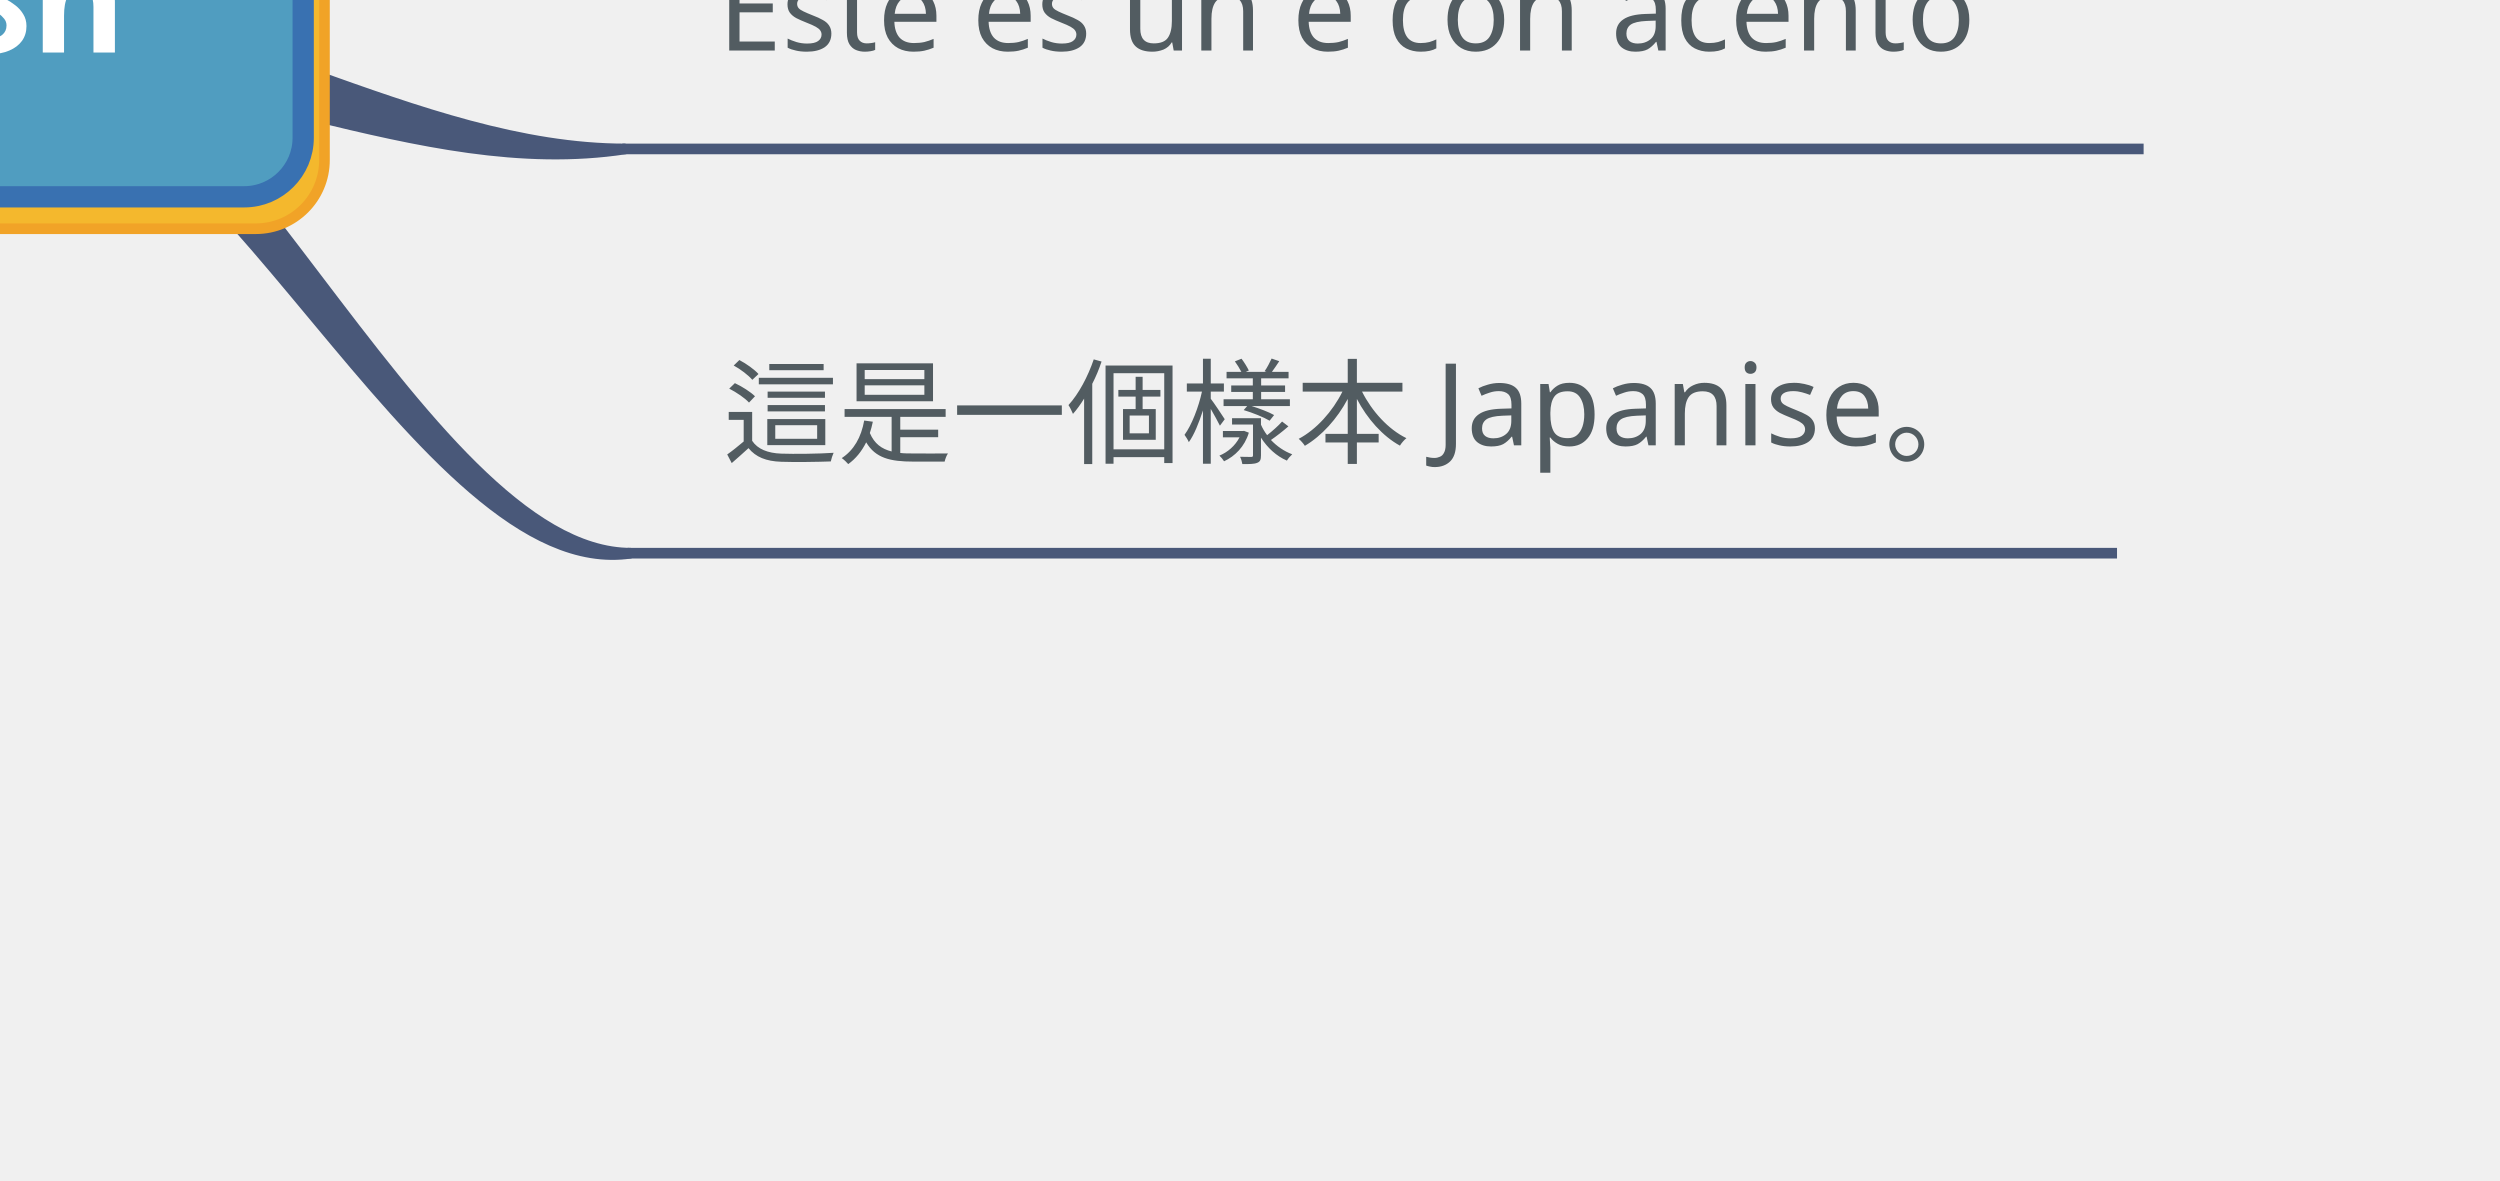
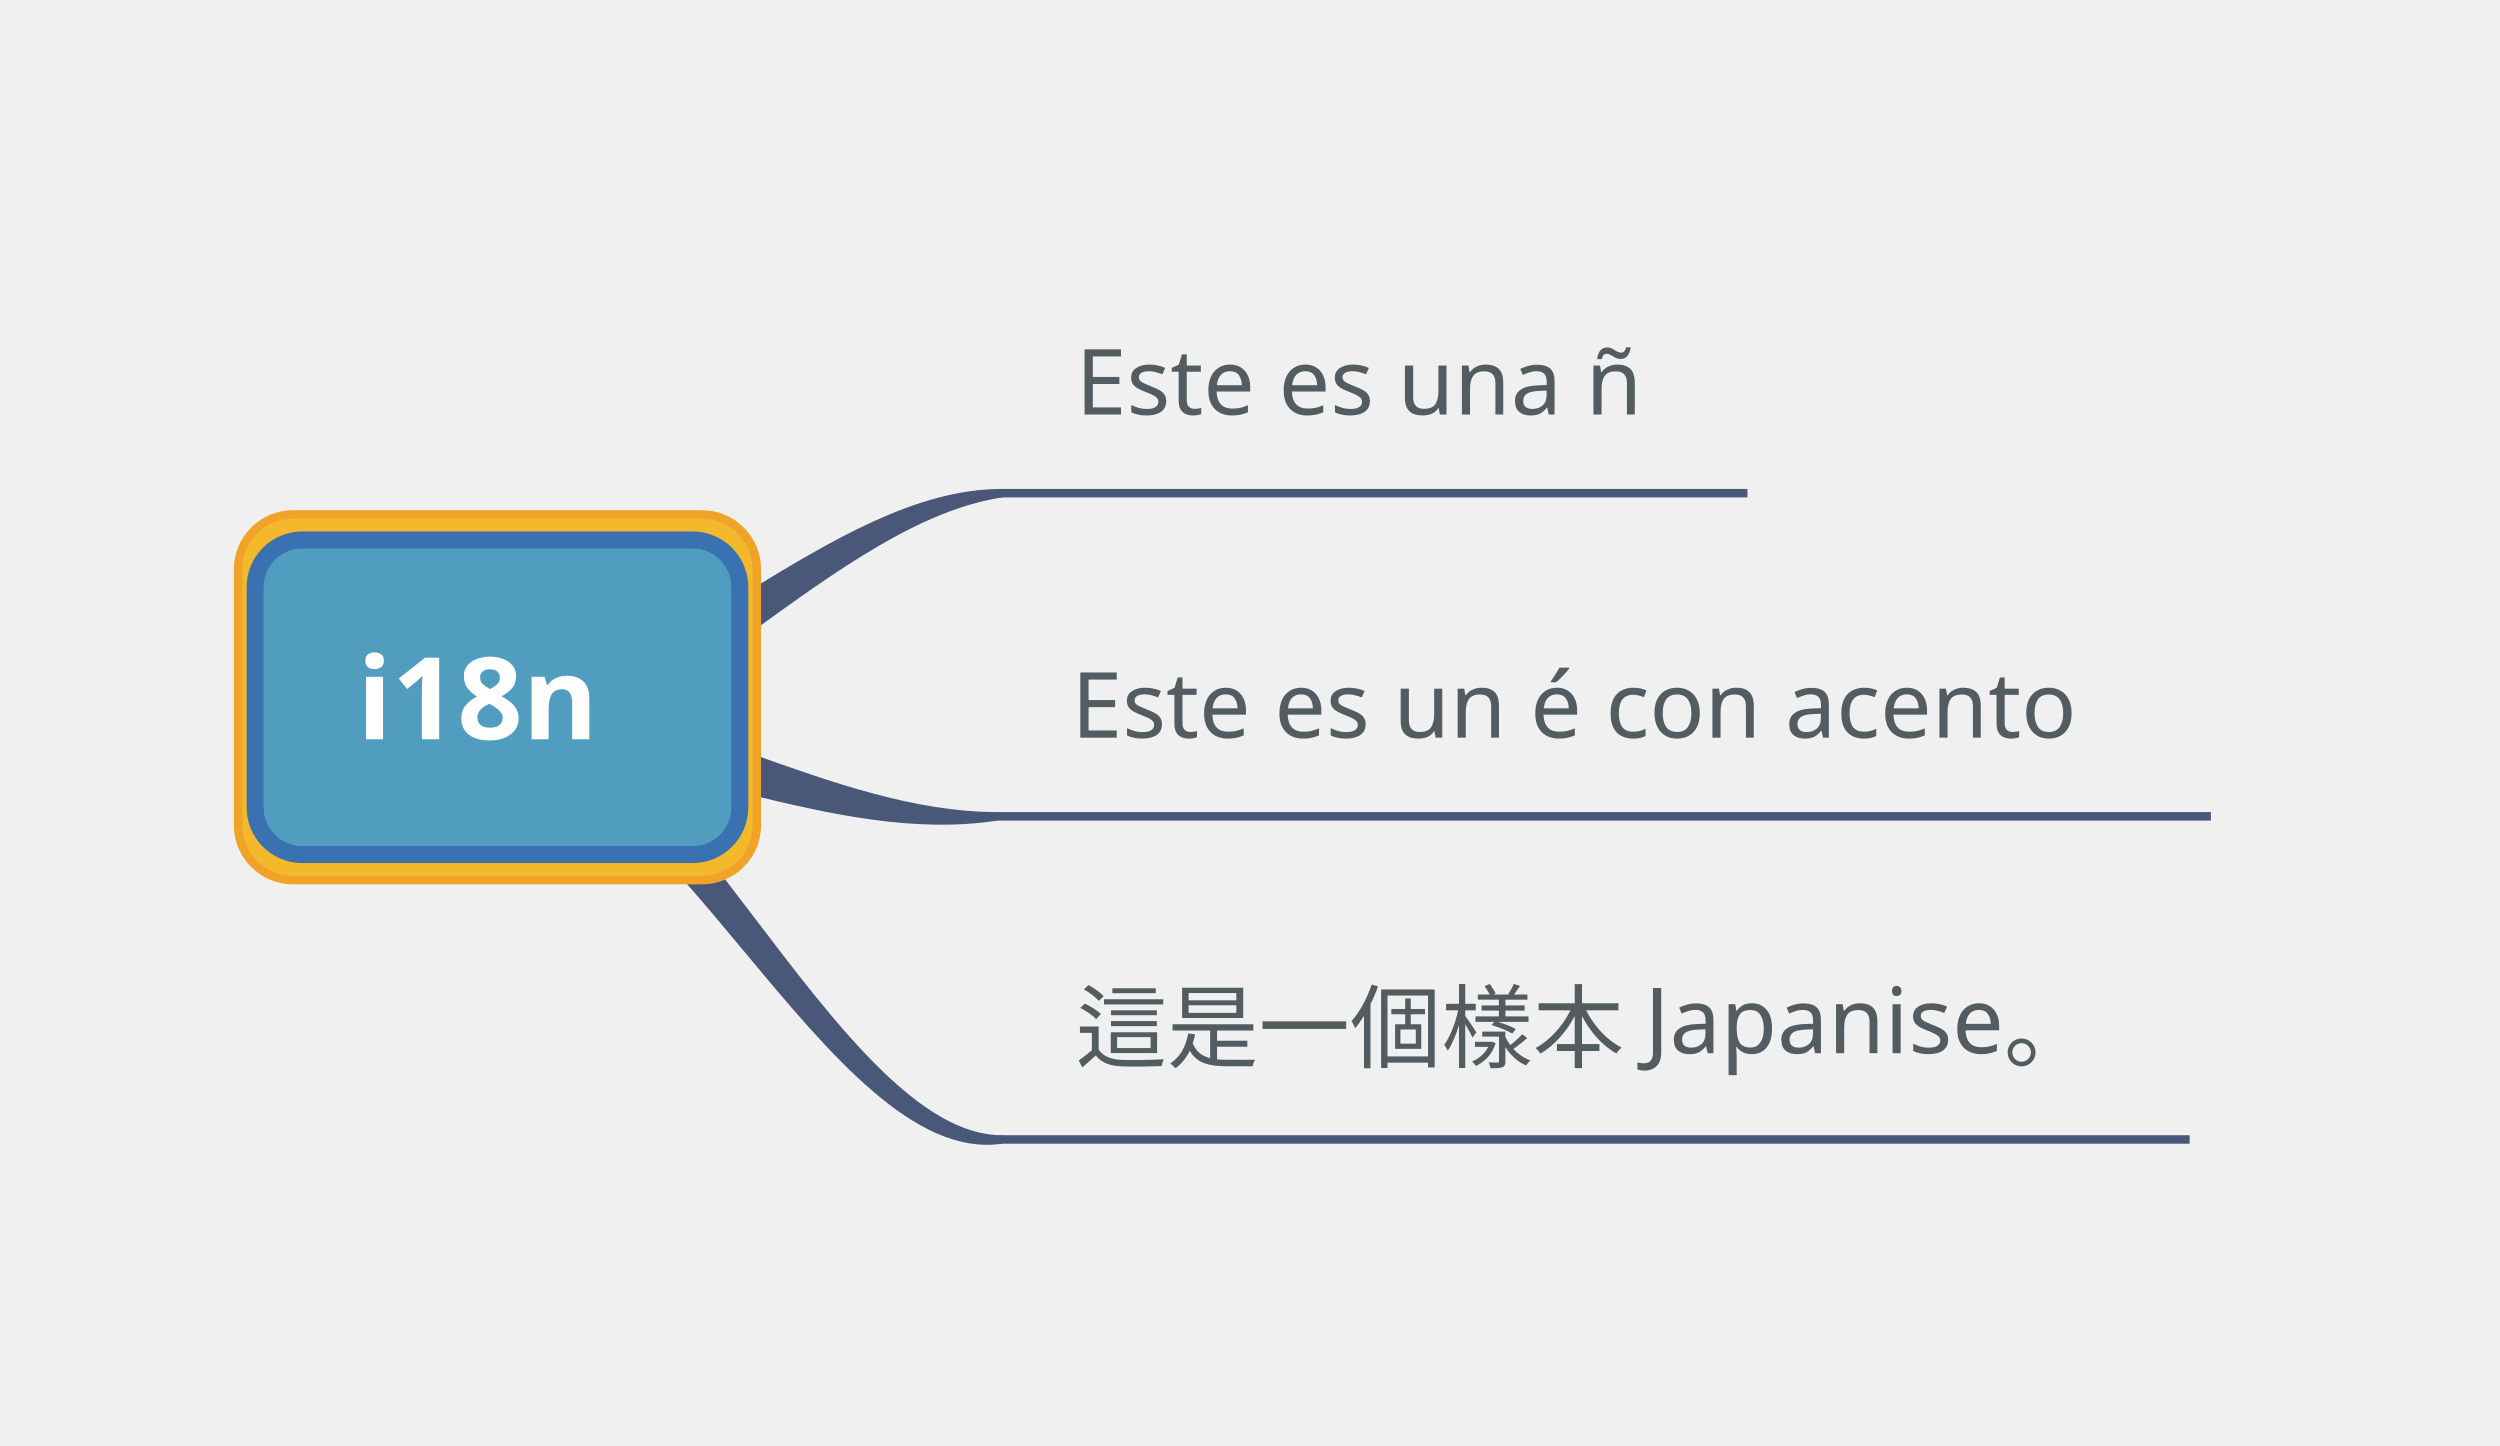
- <svg focusable="false" preserveAspectRatio="xMinYMin" width="NaN" height="NaN" viewBox="NaN NaN NaN  NaN" style="background-color:white">
+ <svg focusable="false" preserveAspectRatio="xMinYMin" width="294" height="170" viewBox="-58.5 -82 294  170" style="background-color:white">
  <path style="fill:#495879 " stroke-width="1px" stroke="#495879" stroke-opacity="1" fill="#495879" fill-opacity="1" visibility="visible" d="M0.00,0.00 C19.77,0 39.53,52.00 59.30,52.00 39.53,55.00 19.77,5.00 0.00,7.00 Z" />
  <path style="fill:#495879 " stroke-width="1px" stroke="#495879" stroke-opacity="1" fill="#495879" fill-opacity="1" visibility="visible" d="M0.00,0.00 C19.77,0 39.53,-24.00 59.30,-24.00 39.53,-21.00 19.77,5.00 0.00,7.00 Z" />
  <path style="fill:#495879 " stroke-width="1px" stroke="#495879" stroke-opacity="1" fill="#495879" fill-opacity="1" visibility="visible" d="M0.00,0.00 C19.60,0 39.20,14.00 58.80,14.00 39.20,17.00 19.60,5.00 0.00,7.00 Z" />
  <g preserveAspectRatio="none" focusable="true" width="100" height="100" transform="translate(-28.5,-18.5) scale(1,1)" visibility="visible">
    <rect width="61" height="43" rx="6.45" ry="6.45" x="-2" y="-3" stroke-width="1px" stroke="rgb(241,163,39)" fill="rgb(244,184,45)" stroke-opacity="1" fill-opacity="1" style="cursor: default;" />
    <rect width="57" height="37" rx="5.55" ry="5.55" x="0" y="0" stroke-width="2px" fill="rgb(80,157,192)" stroke="rgb(57,113,177)" style="cursor: default;" />
    <text font-family="Verdana" font-size="13.438" font-style="normal" font-weight="bold" fill="#ffffff" visibility="visible" style="cursor: default;" y="10" x="12">
      <tspan dy="1em" x="12">i18n</tspan>
    </text>
    <g preserveAspectRatio="none" focusable="true" width="0" height="20.8" />
  </g>
  <g preserveAspectRatio="none" focusable="true" width="100" height="100" transform="translate(58.5,-14) scale(1,1)" visibility="visible">
    <rect width="147" height="34" rx="5.1" ry="5.1" x="-2" y="-3" stroke-width="1px" stroke="rgb(241,163,39)" fill="rgb(252,235,192)" stroke-opacity="0" fill-opacity="0" />
    <line stroke-width="1px" stroke="#495879" stroke-opacity="1" style="cursor: default;" x1="0" y1="28" x2="143" y2="28" />
    <text font-family="Verdana" font-size="10.75" font-style="normal" font-weight="normal" fill="rgb(82,92,97)" visibility="visible" style="cursor: move;" y="8" x="9">
      <tspan dy="1em" x="9">Este es un é con acento</tspan>
    </text>
    <ellipse width="6" height="6" rx="3" ry="3" cx="3" cy="3" stroke-width="1px" fill="rgb(224,229,239)" visibility="hidden" stroke="rgb(2,59,185)" style="cursor: default;" />
    <g preserveAspectRatio="none" focusable="true" width="0" height="15.6" />
  </g>
  <g preserveAspectRatio="none" focusable="true" width="100" height="100" transform="translate(59,-52) scale(1,1)" visibility="visible">
    <rect width="92" height="34" rx="5.1" ry="5.1" x="-2" y="-3" stroke-width="1px" stroke="rgb(241,163,39)" fill="rgb(252,235,192)" stroke-opacity="0" fill-opacity="0" />
    <line stroke-width="1px" stroke="#495879" stroke-opacity="1" style="cursor: default;" x1="0" y1="28" x2="88" y2="28" />
    <text font-family="Verdana" font-size="10.75" font-style="normal" font-weight="normal" fill="rgb(82,92,97)" visibility="visible" style="cursor: move;" y="8" x="9">
      <tspan dy="1em" x="9">Este es una ñ</tspan>
    </text>
    <ellipse width="6" height="6" rx="3" ry="3" cx="3" cy="3" stroke-width="1px" fill="rgb(224,229,239)" visibility="hidden" stroke="rgb(2,59,185)" style="cursor: default;" />
    <g preserveAspectRatio="none" focusable="true" width="0" height="15.6" />
  </g>
  <g preserveAspectRatio="none" focusable="true" width="100" height="100" transform="translate(59,24) scale(1,1)" visibility="visible">
    <rect width="144" height="34" rx="5.1" ry="5.1" x="-2" y="-3" stroke-width="1px" stroke="rgb(241,163,39)" fill="rgb(252,235,192)" stroke-opacity="0" fill-opacity="0" />
    <line stroke-width="1px" stroke="#495879" stroke-opacity="1" style="cursor: default;" x1="0" y1="28" x2="140" y2="28" />
    <text font-family="Verdana" font-size="10.75" font-style="normal" font-weight="normal" fill="rgb(82,92,97)" visibility="visible" style="cursor: move;" y="8" x="9">
      <tspan dy="1em" x="9">這是一個樣本 Japanise。</tspan>
    </text>
    <ellipse width="6" height="6" rx="3" ry="3" cx="3" cy="3" stroke-width="1px" fill="rgb(224,229,239)" visibility="hidden" stroke="rgb(2,59,185)" style="cursor: default;" />
    <g preserveAspectRatio="none" focusable="true" width="0" height="15.6" />
  </g>
</svg>
